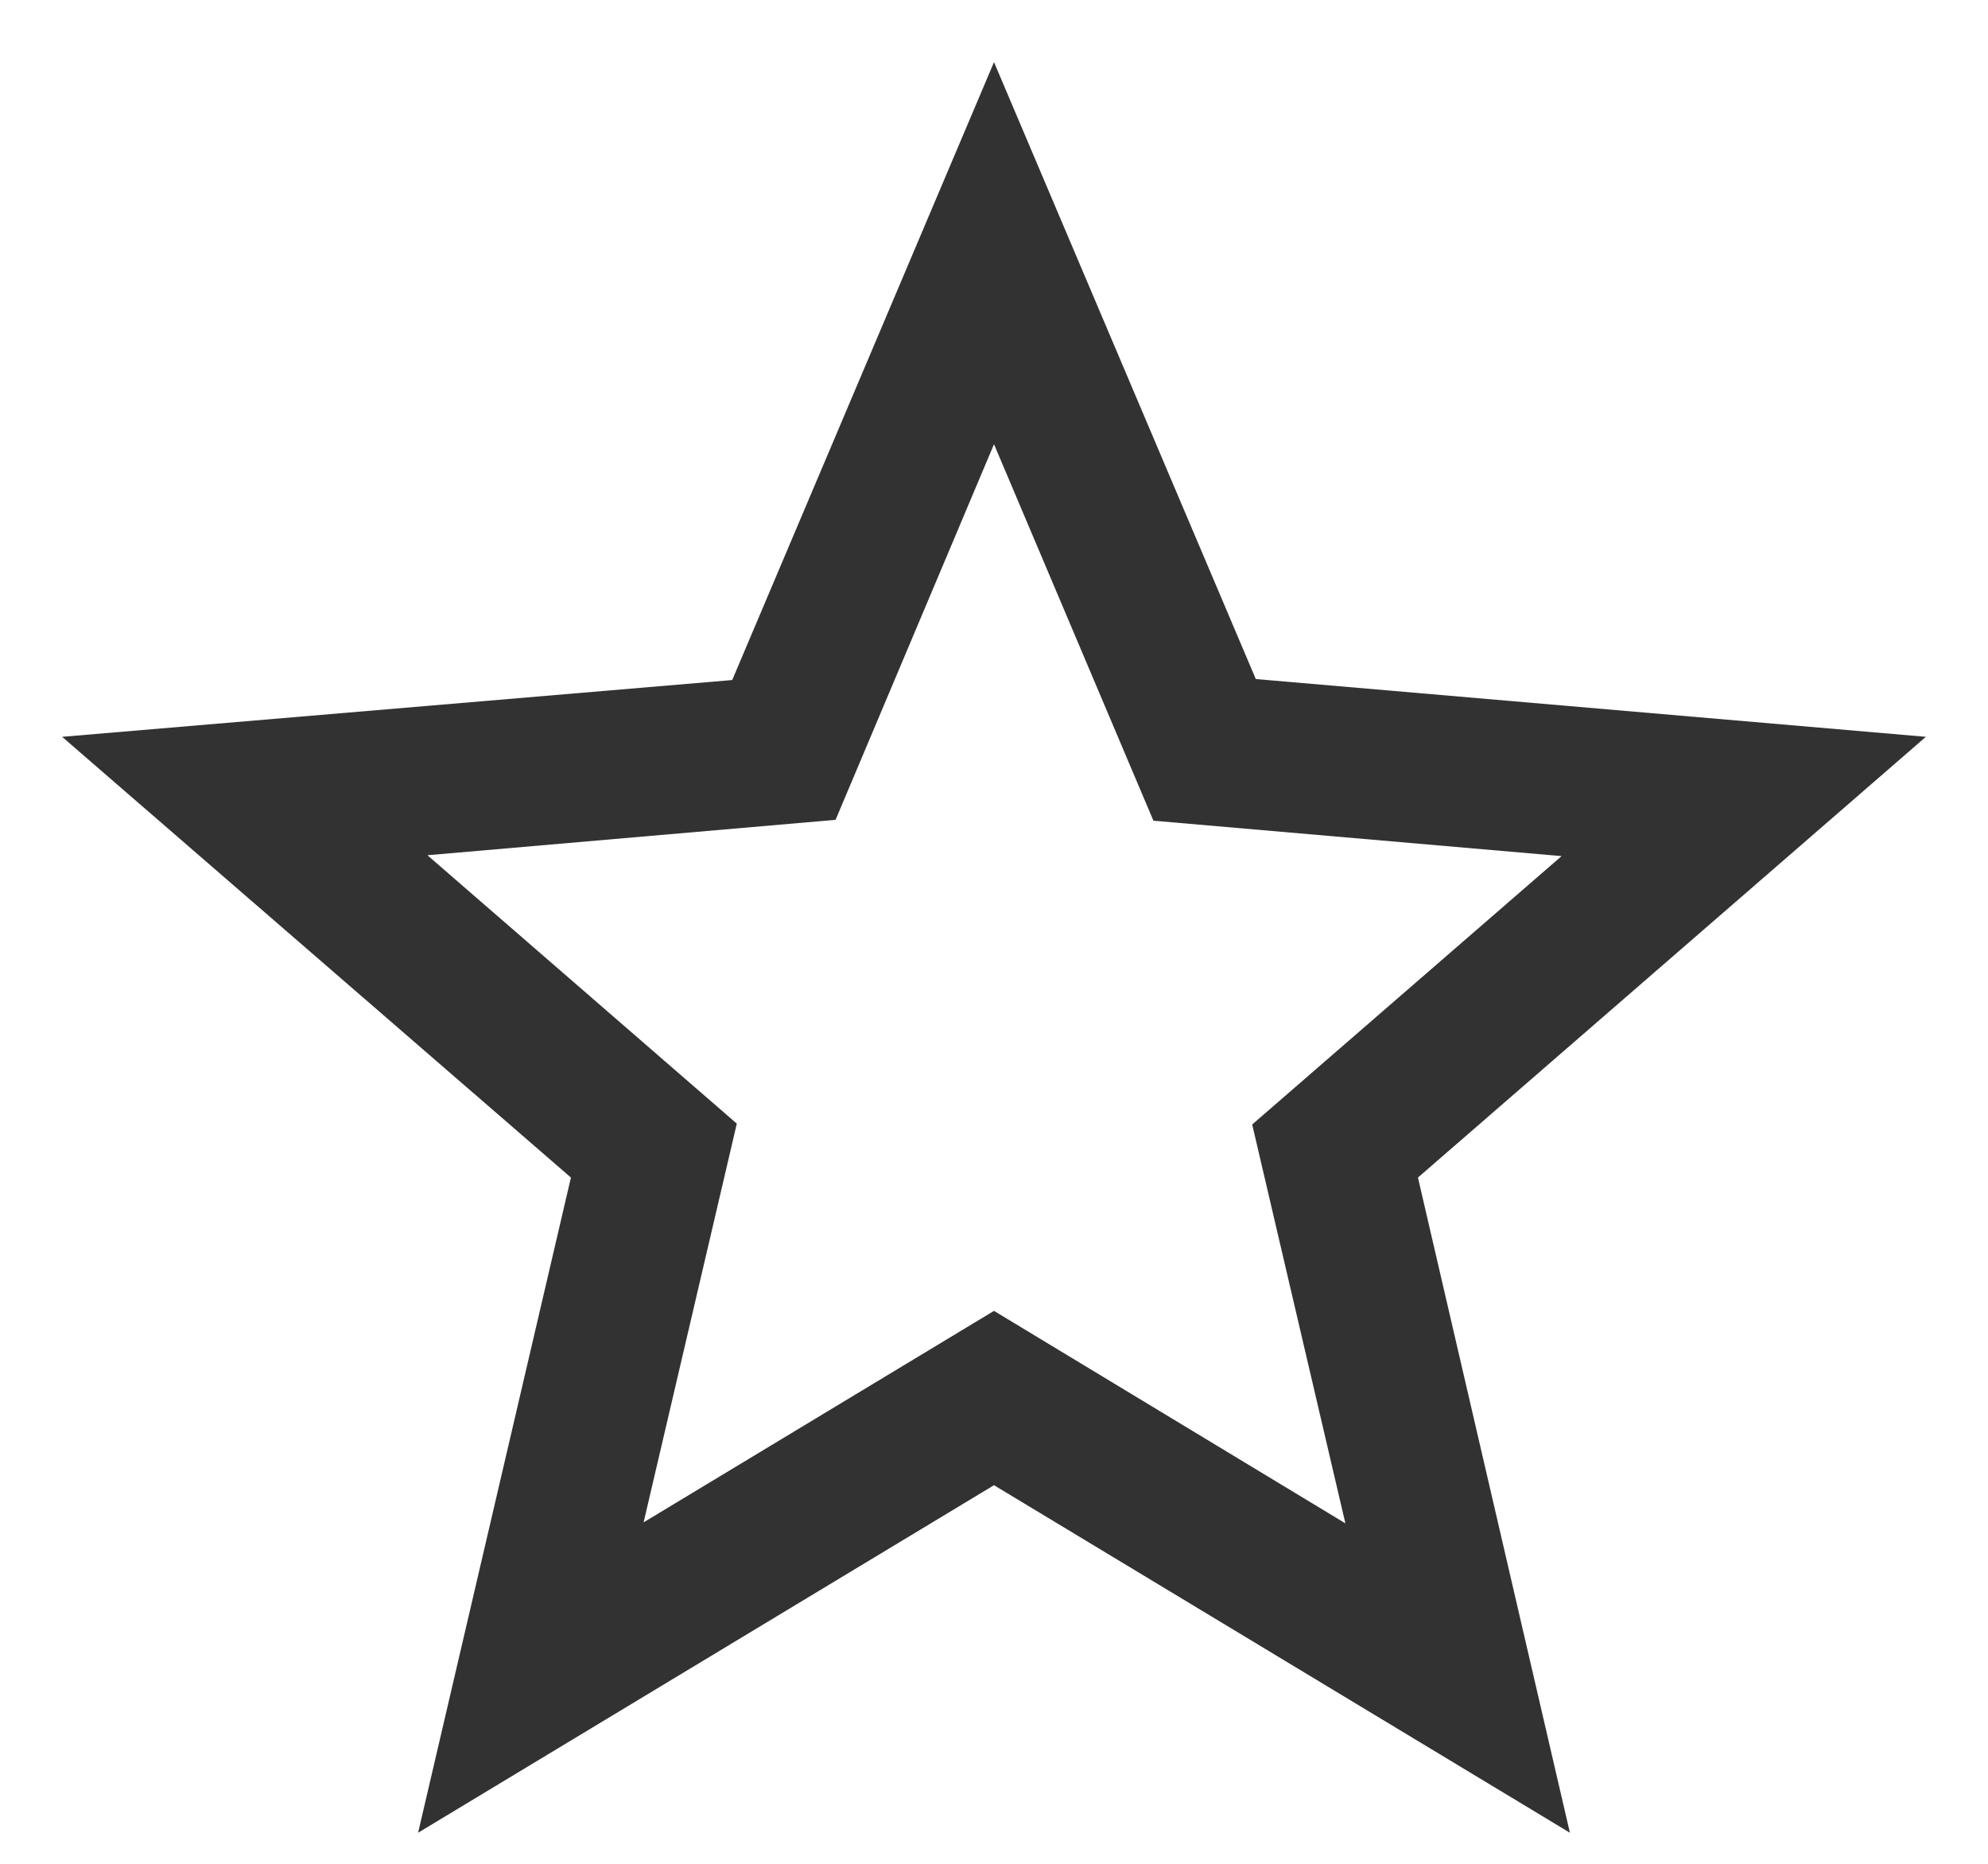
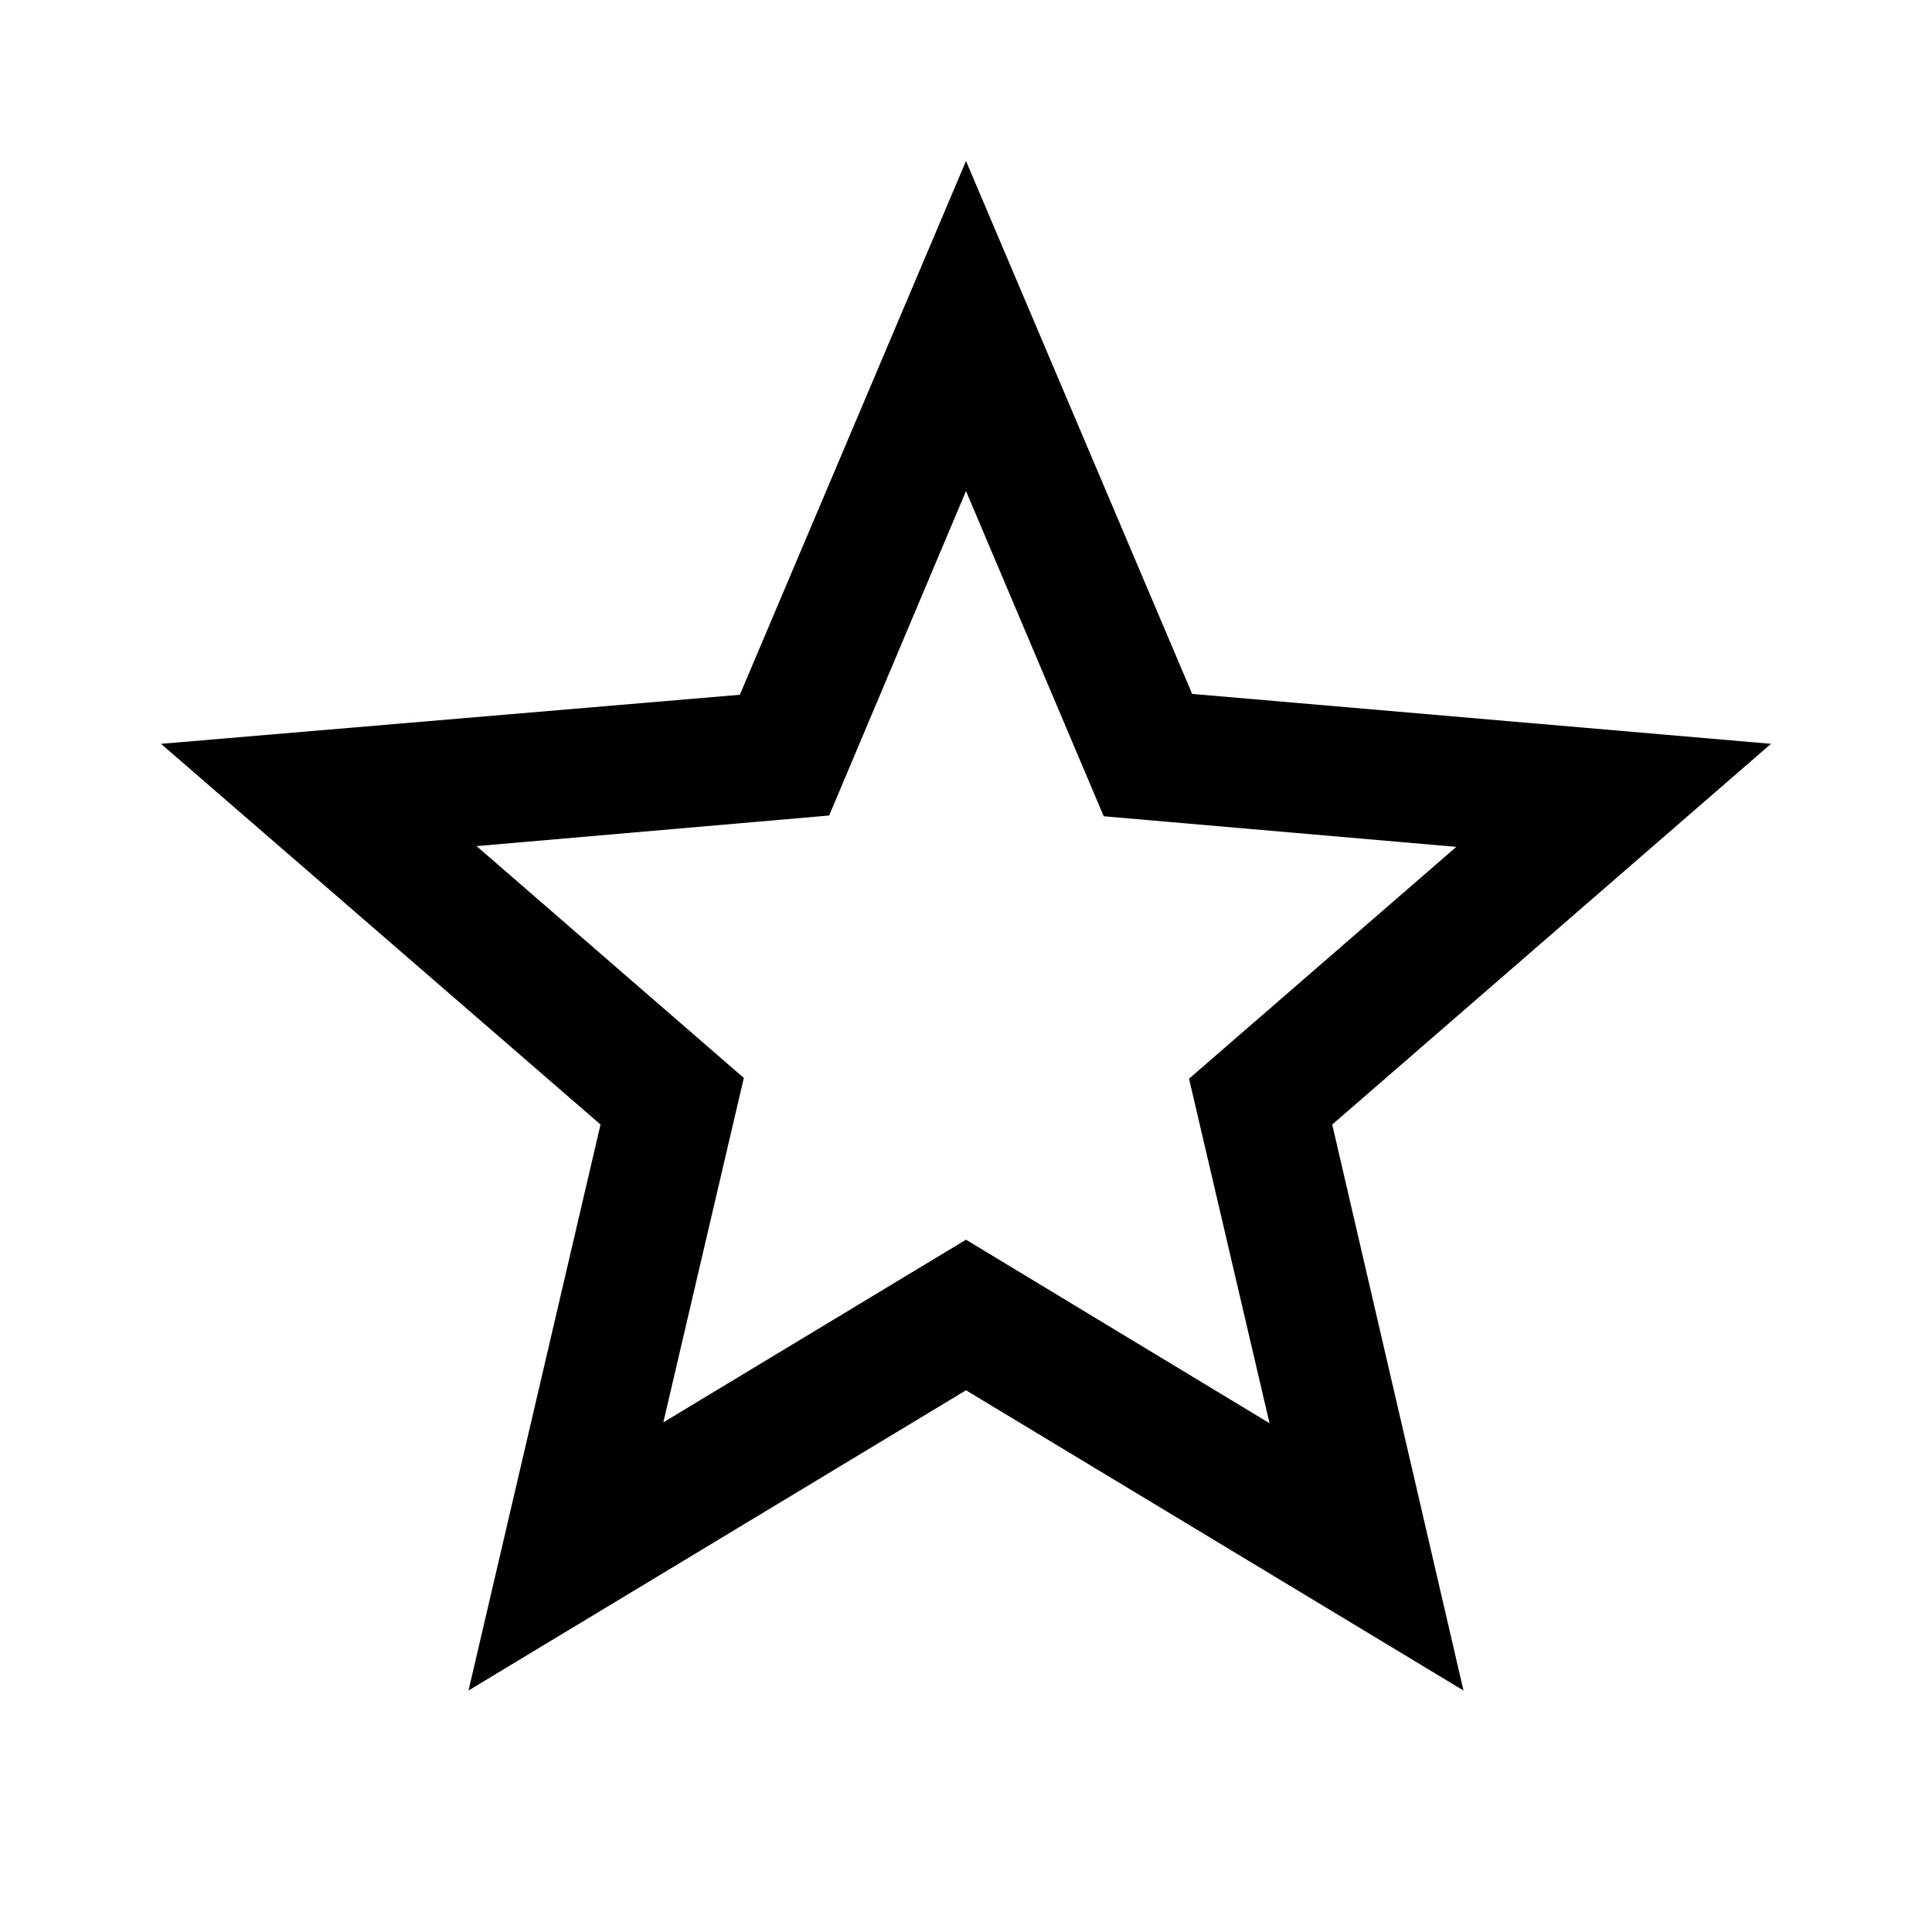
- <svg xmlns="http://www.w3.org/2000/svg" width="16" height="15" viewBox="0 0 16 15" fill="none">
-   <path d="M15.5 5.93L10.107 5.465L8 0.5L5.893 5.473L0.5 5.93L4.595 9.477L3.365 14.75L8 11.953L12.635 14.75L11.412 9.477L15.5 5.93ZM8 10.55L5.18 12.252L5.93 9.043L3.44 6.883L6.725 6.598L8 3.575L9.283 6.605L12.568 6.89L10.078 9.05L10.828 12.26L8 10.55Z" fill="#323232" />
+ <svg xmlns="http://www.w3.org/2000/svg" width="18" height="18" viewBox="0 0 18 18" fill="none">
+   <path d="M16.5 6.93L11.107 6.465L9 1.5L6.893 6.473L1.5 6.93L5.595 10.477L4.365 15.75L9 12.953L13.635 15.75L12.412 10.477L16.5 6.93ZM9 11.55L6.18 13.252L6.93 10.043L4.44 7.883L7.725 7.598L9 4.575L10.283 7.605L13.568 7.89L11.078 10.05L11.828 13.26L9 11.55Z" fill="black" />
</svg>
